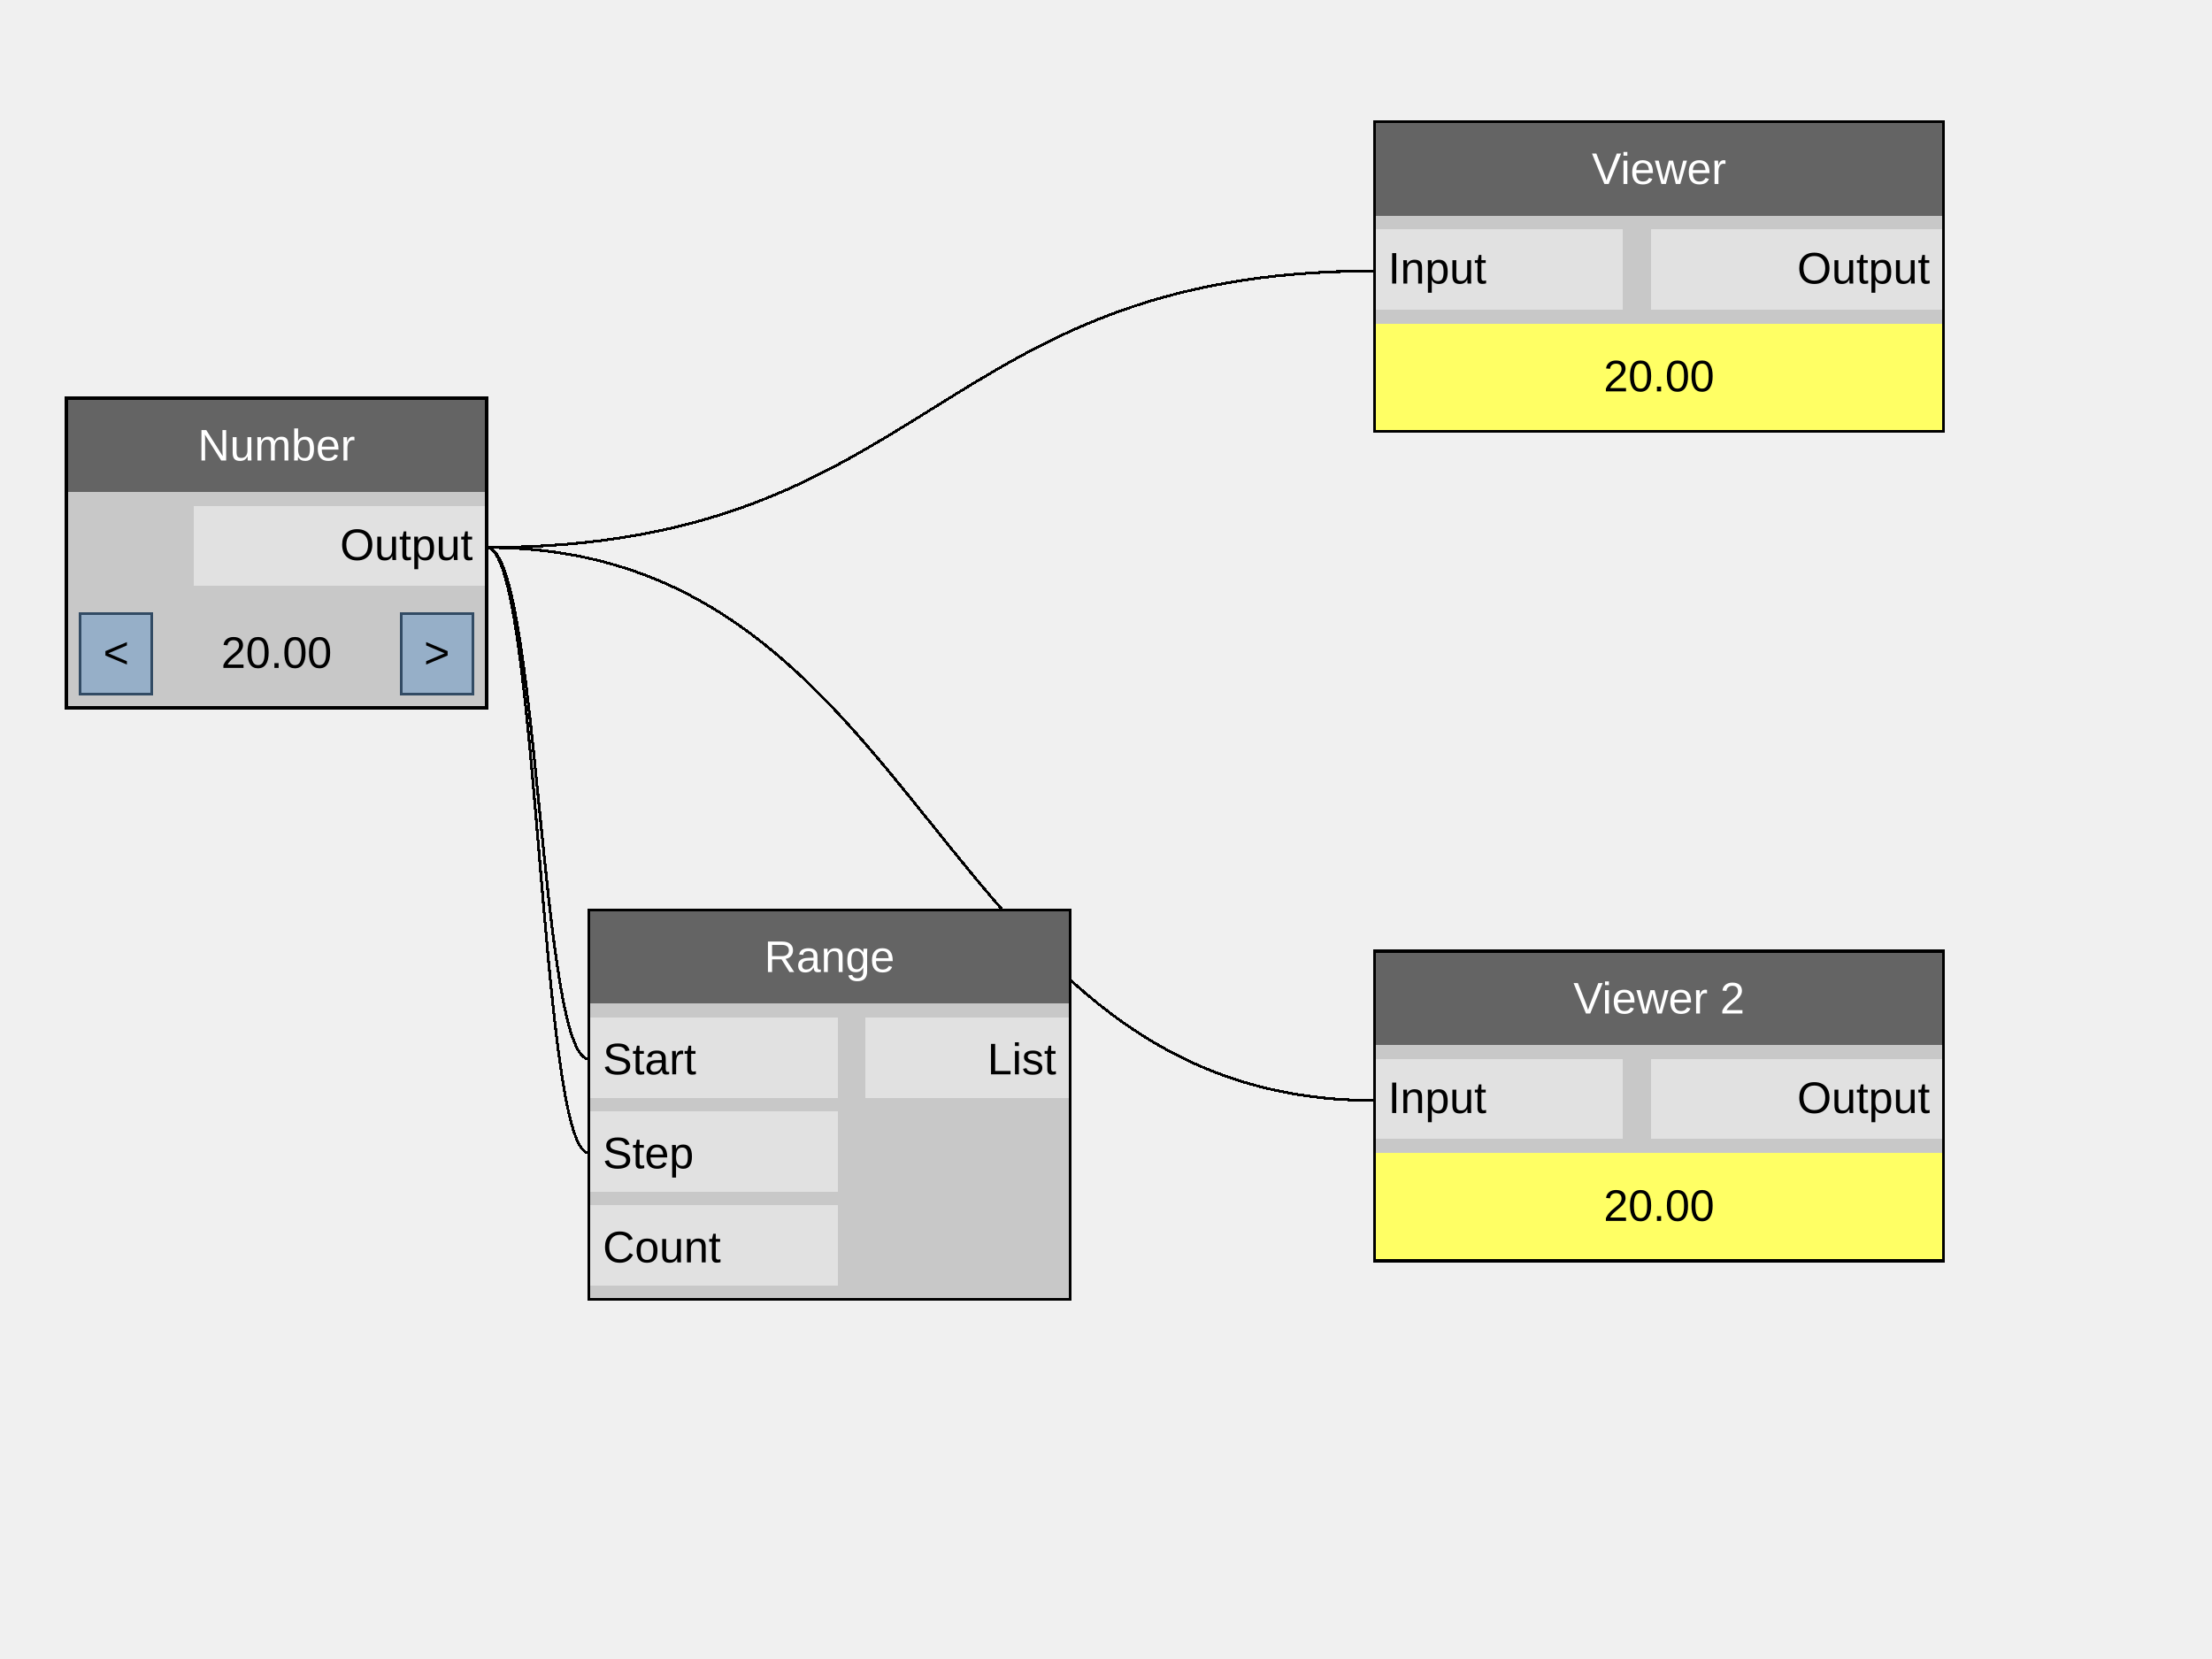
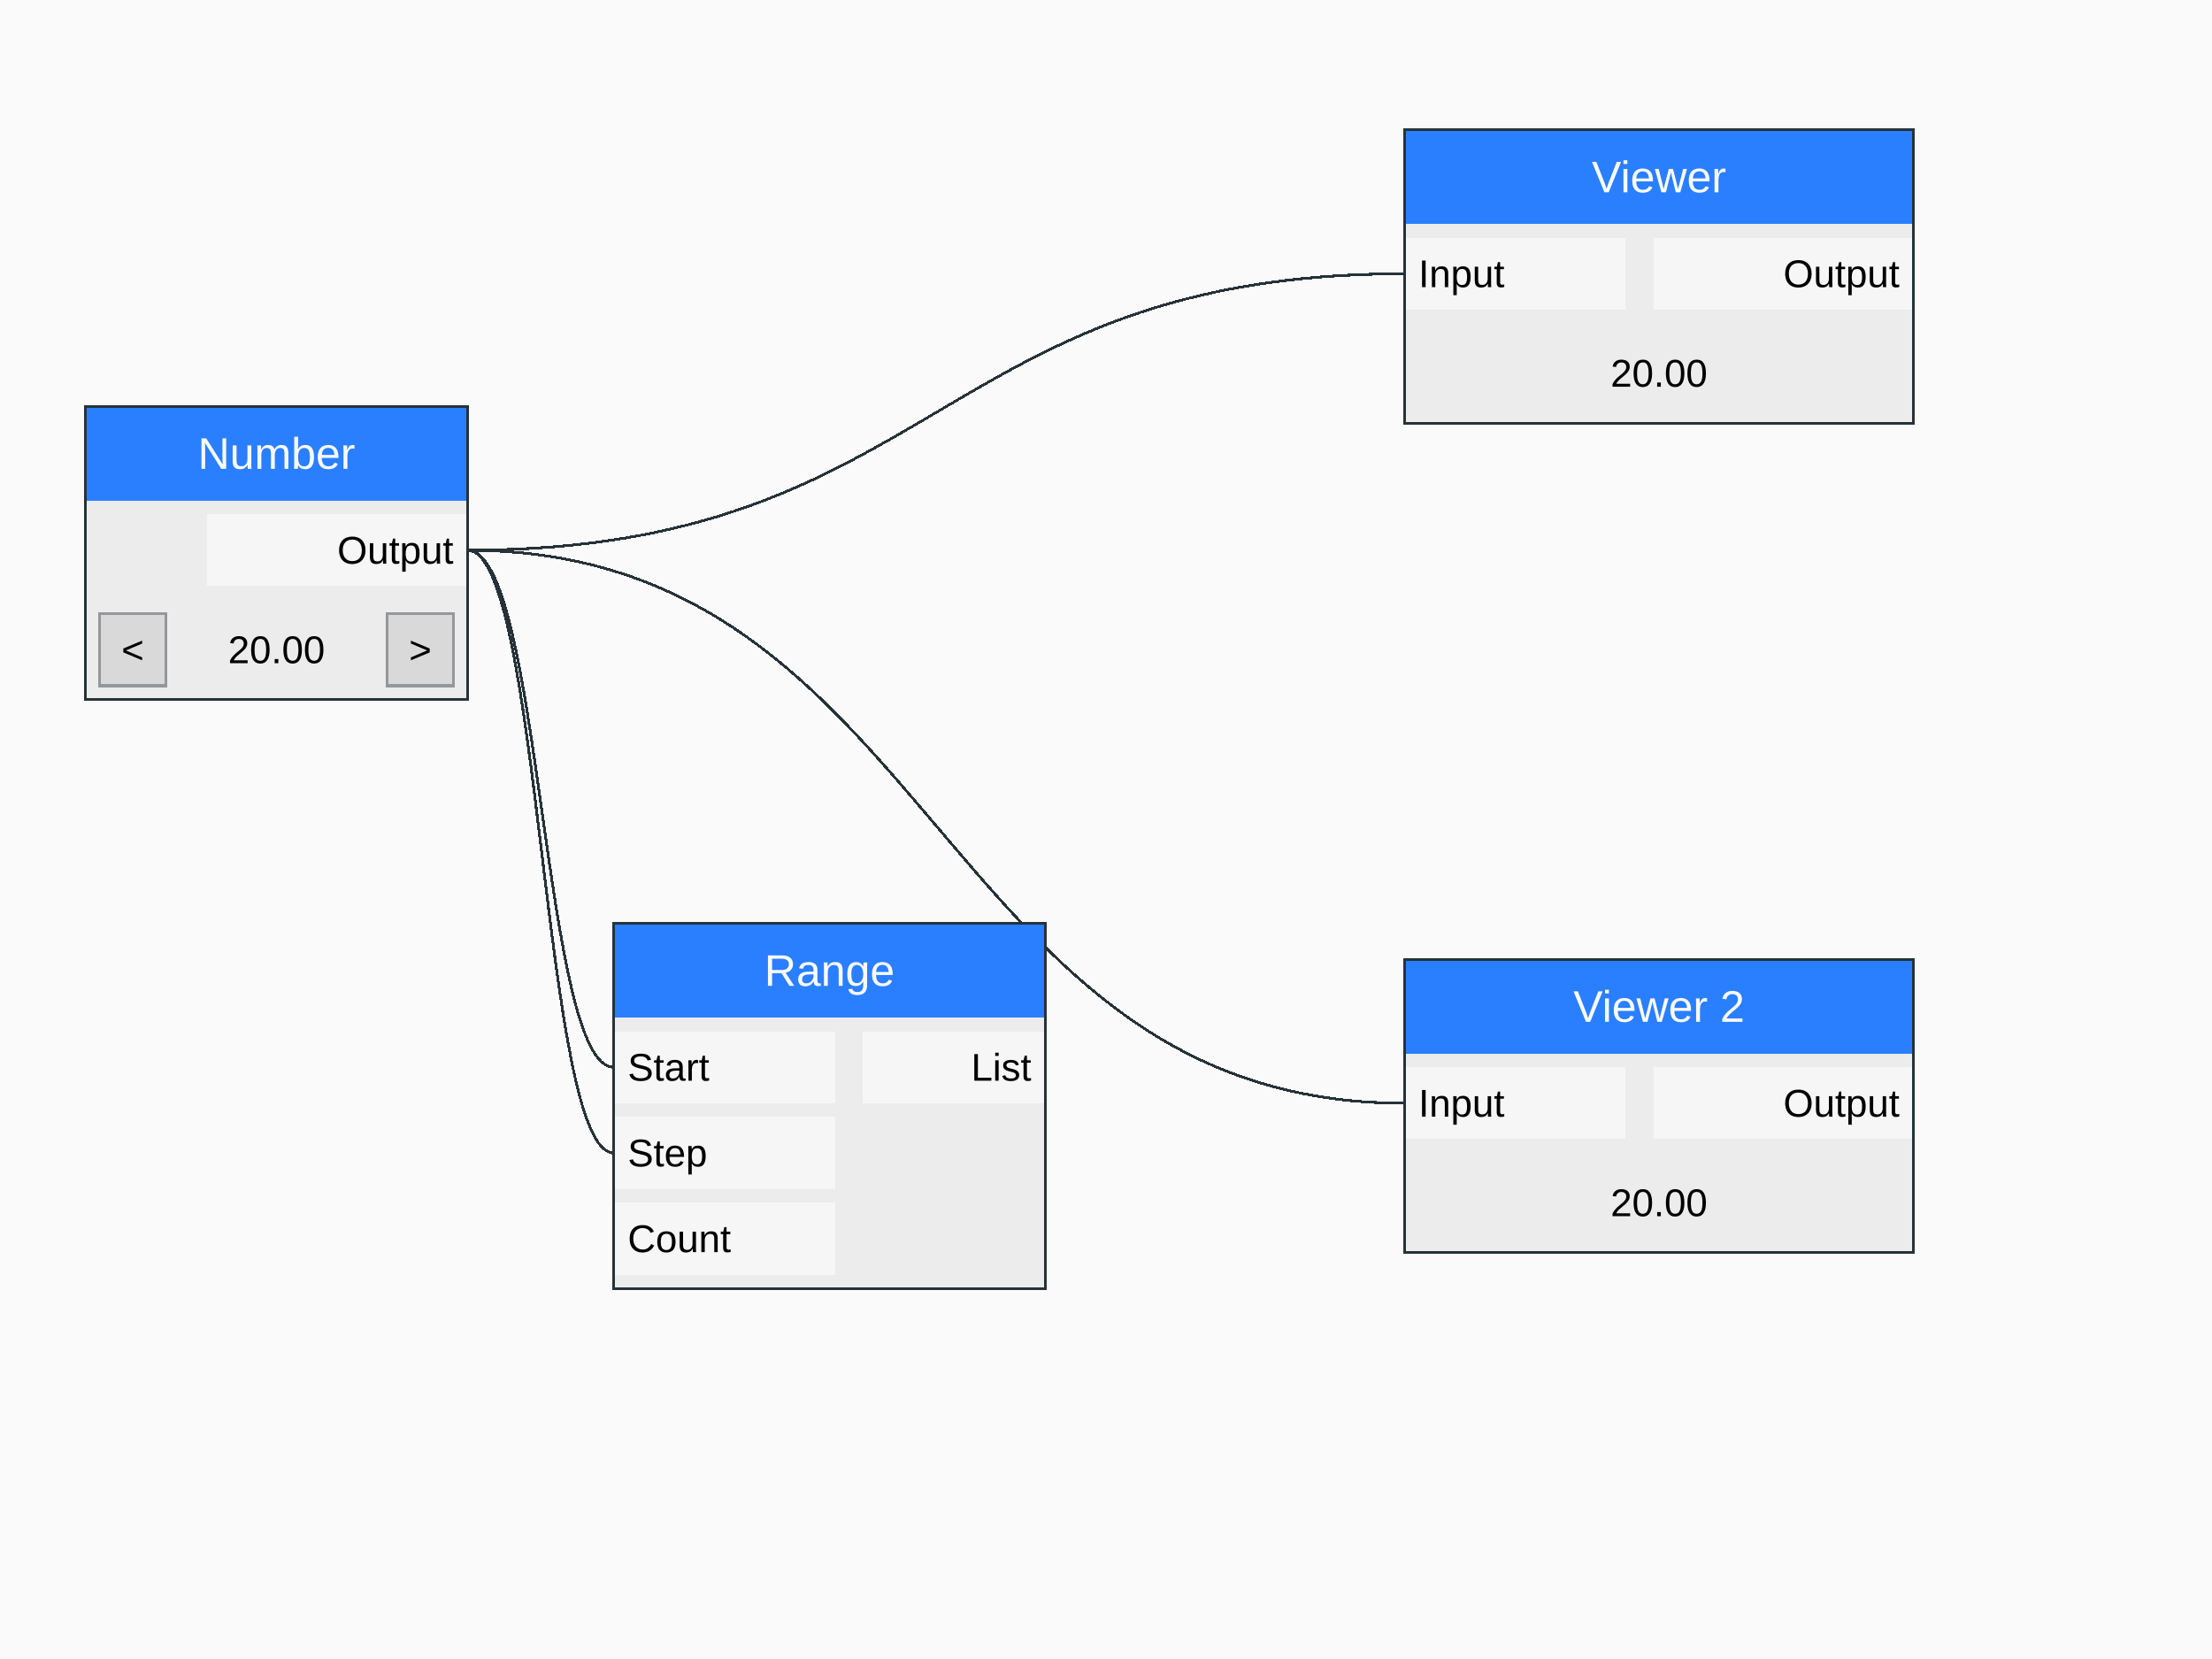
<svg xmlns="http://www.w3.org/2000/svg" version="1.1" width="800" height="600" shape-rendering="crispEdges">
-   <rect x="0" y="0" width="800" height="600" style="fill:rgb(240,240,240);" />
-   <path d="M176,198 C195,198 195,383 213,383" style="fill:none;stroke-width:1px;stroke:rgb(0,0,0);" />
-   <path d="M176,198 C195,198 195,417 213,417" style="fill:none;stroke-width:1px;stroke:rgb(0,0,0);" />
-   <path d="M176,198 C337,198 337,98 497,98" style="fill:none;stroke-width:1px;stroke:rgb(0,0,0);" />
-   <path d="M176,198 C337,198 337,398 497,398" style="fill:none;stroke-width:1px;stroke:rgb(0,0,0);" />
-   <rect x="24" y="144" width="152" height="34" style="fill:rgb(100,100,100);" />
-   <text x="100" y="161" dominant-baseline="central" text-anchor="middle" style="fill:rgb(255,255,255);font-family:Arial;font-size:16px;">Number</text>
-   <rect x="24" y="178" width="152" height="39" style="fill:rgb(200,200,200);" />
-   <rect x="70" y="183" width="106" height="29" style="fill:rgb(225,225,225);" />
-   <text x="171" y="197" dominant-baseline="central" text-anchor="end" style="fill:rgb(0,0,0);font-family:Arial;font-size:16px;">Output</text>
-   <rect x="24" y="217" width="152" height="39" style="fill:rgb(200,200,200);" />
-   <text x="100" y="236" dominant-baseline="central" text-anchor="middle" style="fill:rgb(0,0,0);font-family:Arial;font-size:16px;">20.00</text>
-   <rect x="29" y="222" width="26" height="29" style="fill:rgb(150,175,200);" />
-   <text x="42" y="236" dominant-baseline="central" text-anchor="middle" style="fill:rgb(0,0,0);font-family:Arial;font-size:16px;">&lt;</text>
-   <rect x="29" y="222" width="26" height="29" style="fill:none;stroke-width:1px;stroke:rgb(50,75,100);" />
-   <rect x="145" y="222" width="26" height="29" style="fill:rgb(150,175,200);" />
-   <text x="158" y="236" dominant-baseline="central" text-anchor="middle" style="fill:rgb(0,0,0);font-family:Arial;font-size:16px;">&gt;</text>
-   <rect x="145" y="222" width="26" height="29" style="fill:none;stroke-width:1px;stroke:rgb(50,75,100);" />
-   <rect x="24" y="144" width="152" height="112" style="fill:none;stroke-width:1px;stroke:rgb(0,0,0);" />
-   <rect x="213" y="329" width="174" height="34" style="fill:rgb(100,100,100);" />
-   <text x="300" y="346" dominant-baseline="central" text-anchor="middle" style="fill:rgb(255,255,255);font-family:Arial;font-size:16px;">Range</text>
-   <rect x="213" y="363" width="174" height="107" style="fill:rgb(200,200,200);" />
-   <rect x="213" y="368" width="90" height="29" style="fill:rgb(225,225,225);" />
-   <text x="218" y="383" dominant-baseline="central" text-anchor="start" style="fill:rgb(0,0,0);font-family:Arial;font-size:16px;">Start</text>
-   <rect x="213" y="402" width="90" height="29" style="fill:rgb(225,225,225);" />
-   <text x="218" y="417" dominant-baseline="central" text-anchor="start" style="fill:rgb(0,0,0);font-family:Arial;font-size:16px;">Step</text>
-   <rect x="213" y="436" width="90" height="29" style="fill:rgb(225,225,225);" />
-   <text x="218" y="451" dominant-baseline="central" text-anchor="start" style="fill:rgb(0,0,0);font-family:Arial;font-size:16px;">Count</text>
-   <rect x="313" y="368" width="74" height="29" style="fill:rgb(225,225,225);" />
-   <text x="382" y="383" dominant-baseline="central" text-anchor="end" style="fill:rgb(0,0,0);font-family:Arial;font-size:16px;">List</text>
-   <rect x="213" y="329" width="174" height="141" style="fill:none;stroke-width:1px;stroke:rgb(0,0,0);" />
-   <rect x="497" y="44" width="206" height="34" style="fill:rgb(100,100,100);" />
-   <text x="600" y="61" dominant-baseline="central" text-anchor="middle" style="fill:rgb(255,255,255);font-family:Arial;font-size:16px;">Viewer</text>
-   <rect x="497" y="78" width="206" height="39" style="fill:rgb(200,200,200);" />
-   <rect x="497" y="83" width="90" height="29" style="fill:rgb(225,225,225);" />
-   <text x="502" y="97" dominant-baseline="central" text-anchor="start" style="fill:rgb(0,0,0);font-family:Arial;font-size:16px;">Input</text>
-   <rect x="597" y="83" width="106" height="29" style="fill:rgb(225,225,225);" />
-   <text x="698" y="97" dominant-baseline="central" text-anchor="end" style="fill:rgb(0,0,0);font-family:Arial;font-size:16px;">Output</text>
-   <rect x="497" y="117" width="206" height="39" style="fill:rgb(255,255,100);" />
-   <text x="600" y="136" dominant-baseline="central" text-anchor="middle" style="fill:rgb(0,0,0);font-family:Arial;font-size:16px;">20.00</text>
-   <rect x="497" y="44" width="206" height="112" style="fill:none;stroke-width:1px;stroke:rgb(0,0,0);" />
-   <rect x="497" y="344" width="206" height="34" style="fill:rgb(100,100,100);" />
-   <text x="600" y="361" dominant-baseline="central" text-anchor="middle" style="fill:rgb(255,255,255);font-family:Arial;font-size:16px;">Viewer 2</text>
-   <rect x="497" y="378" width="206" height="39" style="fill:rgb(200,200,200);" />
-   <rect x="497" y="383" width="90" height="29" style="fill:rgb(225,225,225);" />
-   <text x="502" y="397" dominant-baseline="central" text-anchor="start" style="fill:rgb(0,0,0);font-family:Arial;font-size:16px;">Input</text>
-   <rect x="597" y="383" width="106" height="29" style="fill:rgb(225,225,225);" />
-   <text x="698" y="397" dominant-baseline="central" text-anchor="end" style="fill:rgb(0,0,0);font-family:Arial;font-size:16px;">Output</text>
-   <rect x="497" y="417" width="206" height="39" style="fill:rgb(255,255,100);" />
-   <text x="600" y="436" dominant-baseline="central" text-anchor="middle" style="fill:rgb(0,0,0);font-family:Arial;font-size:16px;">20.00</text>
-   <rect x="497" y="344" width="206" height="112" style="fill:none;stroke-width:1px;stroke:rgb(0,0,0);" />
+   <rect x="0" y="0" width="800" height="600" style="fill:rgb(250,250,250);" />
+   <path d="M169,199 C196,199 196,386 222,386" style="fill:none;stroke-width:1px;stroke:rgb(38,50,56);" />
+   <path d="M169,199 C196,199 196,417 222,417" style="fill:none;stroke-width:1px;stroke:rgb(38,50,56);" />
+   <path d="M169,199 C339,199 339,99 508,99" style="fill:none;stroke-width:1px;stroke:rgb(38,50,56);" />
+   <path d="M169,199 C339,199 339,399 508,399" style="fill:none;stroke-width:1px;stroke:rgb(38,50,56);" />
+   <rect x="31" y="147" width="138" height="34" style="fill:rgb(41,127,255);" />
+   <text x="100" y="164" dominant-baseline="central" text-anchor="middle" style="fill:rgb(250,250,250);font-family:Arial;font-size:16px;">Number</text>
+   <rect x="31" y="181" width="138" height="36" style="fill:rgb(236,236,236);" />
+   <rect x="75" y="186" width="94" height="26" style="fill:rgb(246,246,246);" />
+   <text x="164" y="199" dominant-baseline="central" text-anchor="end" style="fill:rgb(0,0,0);font-family:Arial;font-size:14px;">Output</text>
+   <rect x="31" y="217" width="138" height="36" style="fill:rgb(236,236,236);" />
+   <text x="100" y="235" dominant-baseline="central" text-anchor="middle" style="fill:rgb(0,0,0);font-family:Arial;font-size:14px;">20.00</text>
+   <rect x="36" y="222" width="24" height="26" style="fill:rgb(217,217,217);" />
+   <text x="48" y="235" dominant-baseline="central" text-anchor="middle" style="fill:rgb(0,0,0);font-family:Arial;font-size:14px;">&lt;</text>
+   <rect x="36" y="222" width="24" height="26" style="fill:none;stroke-width:1px;stroke:rgb(146,152,155);" />
+   <rect x="140" y="222" width="24" height="26" style="fill:rgb(217,217,217);" />
+   <text x="152" y="235" dominant-baseline="central" text-anchor="middle" style="fill:rgb(0,0,0);font-family:Arial;font-size:14px;">&gt;</text>
+   <rect x="140" y="222" width="24" height="26" style="fill:none;stroke-width:1px;stroke:rgb(146,152,155);" />
+   <rect x="31" y="147" width="138" height="106" style="fill:none;stroke-width:1px;stroke:rgb(38,50,56);" />
+   <rect x="222" y="334" width="156" height="34" style="fill:rgb(41,127,255);" />
+   <text x="300" y="351" dominant-baseline="central" text-anchor="middle" style="fill:rgb(250,250,250);font-family:Arial;font-size:16px;">Range</text>
+   <rect x="222" y="368" width="156" height="98" style="fill:rgb(236,236,236);" />
+   <rect x="222" y="373" width="80" height="26" style="fill:rgb(246,246,246);" />
+   <text x="227" y="386" dominant-baseline="central" text-anchor="start" style="fill:rgb(0,0,0);font-family:Arial;font-size:14px;">Start</text>
+   <rect x="222" y="404" width="80" height="26" style="fill:rgb(246,246,246);" />
+   <text x="227" y="417" dominant-baseline="central" text-anchor="start" style="fill:rgb(0,0,0);font-family:Arial;font-size:14px;">Step</text>
+   <rect x="222" y="435" width="80" height="26" style="fill:rgb(246,246,246);" />
+   <text x="227" y="448" dominant-baseline="central" text-anchor="start" style="fill:rgb(0,0,0);font-family:Arial;font-size:14px;">Count</text>
+   <rect x="312" y="373" width="66" height="26" style="fill:rgb(246,246,246);" />
+   <text x="373" y="386" dominant-baseline="central" text-anchor="end" style="fill:rgb(0,0,0);font-family:Arial;font-size:14px;">List</text>
+   <rect x="222" y="334" width="156" height="132" style="fill:none;stroke-width:1px;stroke:rgb(38,50,56);" />
+   <rect x="508" y="47" width="184" height="34" style="fill:rgb(41,127,255);" />
+   <text x="600" y="64" dominant-baseline="central" text-anchor="middle" style="fill:rgb(250,250,250);font-family:Arial;font-size:16px;">Viewer</text>
+   <rect x="508" y="81" width="184" height="36" style="fill:rgb(236,236,236);" />
+   <rect x="508" y="86" width="80" height="26" style="fill:rgb(246,246,246);" />
+   <text x="513" y="99" dominant-baseline="central" text-anchor="start" style="fill:rgb(0,0,0);font-family:Arial;font-size:14px;">Input</text>
+   <rect x="598" y="86" width="94" height="26" style="fill:rgb(246,246,246);" />
+   <text x="687" y="99" dominant-baseline="central" text-anchor="end" style="fill:rgb(0,0,0);font-family:Arial;font-size:14px;">Output</text>
+   <rect x="508" y="117" width="184" height="36" style="fill:rgb(236,236,236);" />
+   <text x="600" y="135" dominant-baseline="central" text-anchor="middle" style="fill:rgb(0,0,0);font-family:Arial;font-size:14px;">20.00</text>
+   <rect x="508" y="47" width="184" height="106" style="fill:none;stroke-width:1px;stroke:rgb(38,50,56);" />
+   <rect x="508" y="347" width="184" height="34" style="fill:rgb(41,127,255);" />
+   <text x="600" y="364" dominant-baseline="central" text-anchor="middle" style="fill:rgb(250,250,250);font-family:Arial;font-size:16px;">Viewer 2</text>
+   <rect x="508" y="381" width="184" height="36" style="fill:rgb(236,236,236);" />
+   <rect x="508" y="386" width="80" height="26" style="fill:rgb(246,246,246);" />
+   <text x="513" y="399" dominant-baseline="central" text-anchor="start" style="fill:rgb(0,0,0);font-family:Arial;font-size:14px;">Input</text>
+   <rect x="598" y="386" width="94" height="26" style="fill:rgb(246,246,246);" />
+   <text x="687" y="399" dominant-baseline="central" text-anchor="end" style="fill:rgb(0,0,0);font-family:Arial;font-size:14px;">Output</text>
+   <rect x="508" y="417" width="184" height="36" style="fill:rgb(236,236,236);" />
+   <text x="600" y="435" dominant-baseline="central" text-anchor="middle" style="fill:rgb(0,0,0);font-family:Arial;font-size:14px;">20.00</text>
+   <rect x="508" y="347" width="184" height="106" style="fill:none;stroke-width:1px;stroke:rgb(38,50,56);" />
</svg>
